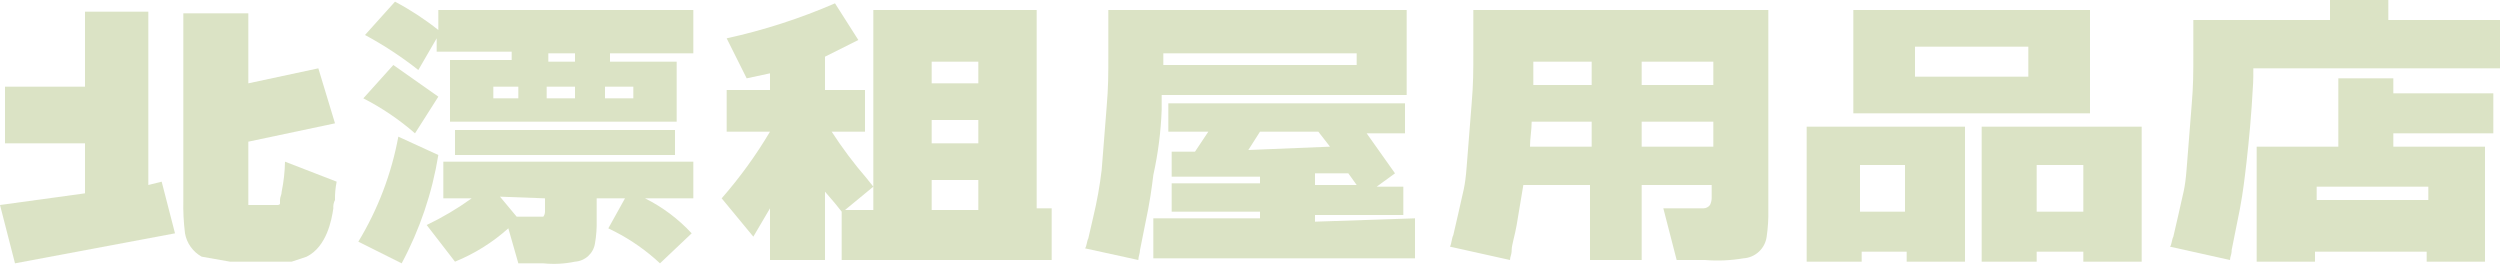
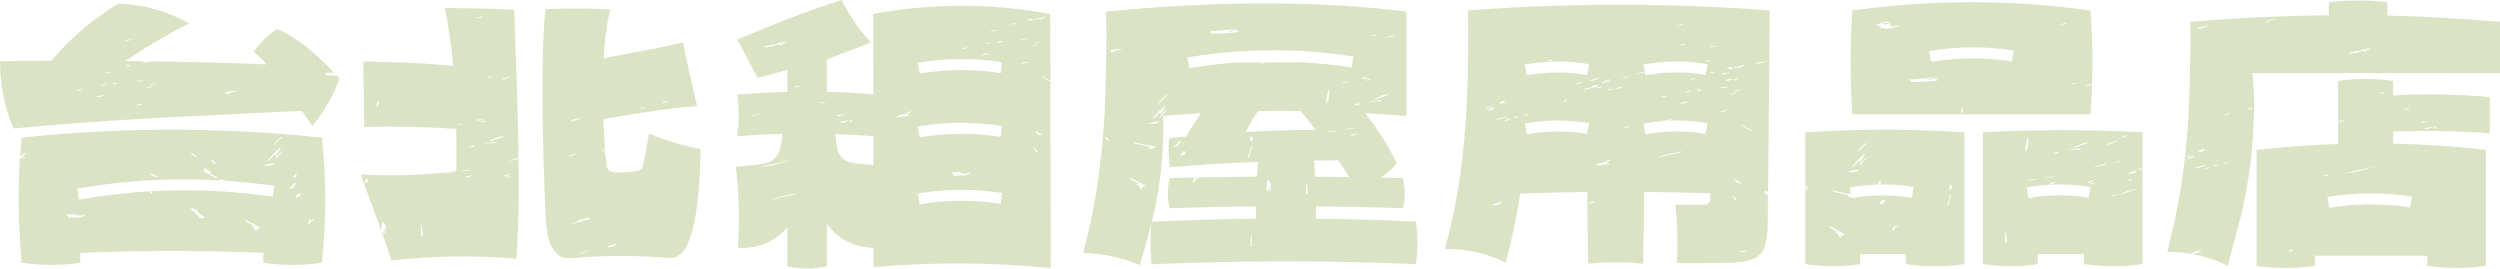
- <svg xmlns="http://www.w3.org/2000/svg" width="100%" height="100%" viewBox="0 0 150 15.9">
-   <defs>
-     <style>.cls-1{fill:#dbe3c5;}</style>
-   </defs>
-   <path class="cls-1" d="M143.3,1.2V0h-3.5V1.2h-8.2V3.1c0,1.4,0,2-.1,3.2s-.2,2.5-.3,3.8-.2,1.4-.5,2.8l-.3,1.3c-.1.2-.1.5-.2.6l3.6.8c0-.2.1-.3.1-.6l.3-1.5c.3-1.4.4-2.2.5-3s.3-2.6.4-4.1.1-1.5.1-2.3H150V1.2Z" />
-   <path class="cls-1" d="M143.6,4.7h-3.3V8.8h-4.9v6.9h3.5v-.6h6.7v.6h3.5V8.8h-5.5V8h6V5.6h-6Zm2.1,6.5V12H139v-.8Z" />
-   <path class="cls-1" d="M104.3.6H88.4V3c0,1.4,0,2-.1,3.2S88.1,8.7,88,10s-.2,1.4-.5,2.8l-.3,1.3c-.1.2-.1.5-.2.7l3.6.8c0-.2.1-.3.1-.6s.2-.9.3-1.5l.4-2.4h4v4.5h3.1V11.1h4.2v.8a1,1,0,0,1-.1.4.5.5,0,0,1-.4.2H99.8l.8,3.1h1.7a9.2,9.2,0,0,0,2.3-.1,1.5,1.5,0,0,0,1.4-1.3,9.7,9.7,0,0,0,.1-1.6V.6ZM95.6,8.8H91.8c0-.5.1-1,.1-1.5h3.6V8.8Zm0-3.7H92V3.7h3.5V5.1Zm7.2,3.7H98.5V7.3h4.3Zm0-3.7H98.5V3.7h4.3Z" />
-   <path class="cls-1" d="M114.3,7.6h-5.9v8.1h3.3v-.6h2.7v.6h3.5V7.6h-3.6Zm0,5.1h-2.7V9.9h2.7Z" />
-   <path class="cls-1" d="M125,7.6h-6.1v8.1h3.3v-.6H125v.6h3.5V7.6H125Zm0,5.1h-2.8V9.9H125Z" />
-   <path class="cls-1" d="M113.8,6.8h11.6V.6H111.2V6.8Zm1.1-4h6.8V4.6h-6.8Z" />
-   <path class="cls-1" d="M62.2.6H52.4v12H50.7l1.7-1.4-.4-.5a25.5,25.5,0,0,1-2.1-2.8h2V5.4H49.5v-2l2-1L50.1.2a35.3,35.3,0,0,1-6.5,2.1l1.2,2.4,1.4-.3v1H43.6V7.9h2.6a27,27,0,0,1-2.9,4l1.9,2.3,1-1.7v3.1h3.3V11.5l.6.7.4.5h0v2.9H63.1V12.5h-.9Zm-3.5,12H55.9V10.8h2.8Zm0-4H55.9V7.2h2.8Zm0-3.6H55.9V3.7h2.8Z" />
-   <path class="cls-1" d="M78.9,13.3v-.4h5.3V11.2H82.6l1.1-.8L82,8h2.3V6.2H70.1V7.9h2.4l-.8,1.2H70.3v1.5h5.3V11H70.3v1.7h5.3v.4H69.2v2.4H84.9V13.1Zm2.5-2.2H78.9v-.7h2ZM74.9,9l.7-1.1h3.5l.7.9Z" />
-   <polygon class="cls-1" points="8.9 11.1 8.9 0.7 5.1 0.7 5.1 5.2 0.3 5.2 0.3 8.6 5.1 8.6 5.1 11.6 0 12.3 0.9 15.8 10.5 14 9.7 10.9 8.9 11.1" />
-   <path class="cls-1" d="M16.9,11.5c0,.2-.1.3-.1.5v.2c0,.1-.1.1-.2.1H14.9v-.2h0V8.5l5.2-1.1-1-3.3L14.9,5V.8H11V12h0a13.4,13.4,0,0,0,.1,2,2,2,0,0,0,1,1.4l1.7.3h3.7l.9-.3c1.2-.6,1.5-2.2,1.6-2.9a.9.9,0,0,1,.1-.5,4.9,4.9,0,0,1,.1-1.1L17.1,9.7A9.9,9.9,0,0,1,16.9,11.5Z" />
-   <path class="cls-1" d="M26.3,1.8A16.7,16.7,0,0,0,23.7.1l-1.8,2a22,22,0,0,1,3.2,2.1l1.1-1.9v.8h4.5v.5H27V7.3H40.6V3.7h-4V3.2h5V.6H26.3Zm10,3.4H38v.7H36.3Zm-3.4-2h1.6v.5H32.9Zm-.1,2h1.7v.7H32.8Zm-1.7.7H29.6V5.2h1.5Z" />
-   <path class="cls-1" d="M26.5,11.9h1.8a17.5,17.5,0,0,1-2.7,1.6l1.7,2.2a11,11,0,0,0,3.2-2l.6,2.1h1.5a6.2,6.2,0,0,0,1.9-.1,1.3,1.3,0,0,0,1.2-1.1,7.1,7.1,0,0,0,.1-1.4V11.9h1.7l-1,1.8.4.2a12,12,0,0,1,2.7,1.9L41.5,14a9.7,9.7,0,0,0-2.8-2.1h2.9V9.7h-15v2.2Zm6.2,0v.8a.5.5,0,0,1-.1.3H31l-1-1.2Z" />
-   <rect class="cls-1" x="27.3" y="7.8" width="13.2" height="1.5" />
-   <path class="cls-1" d="M26.3,5.8,23.6,3.9l-1.8,2A15.4,15.4,0,0,1,24.9,8Z" />
-   <path class="cls-1" d="M69.7,6.6V5.7H84.4V3.9h0V.6H66.5V3.2c0,1.4,0,2-.1,3.2s-.2,2.5-.3,3.8a24.3,24.3,0,0,1-.5,2.8l-.3,1.3c-.1.2-.1.5-.2.6l3.2.7c0-.2.1-.4.1-.6l.3-1.5c.3-1.4.4-2.2.5-3A21.8,21.8,0,0,0,69.7,6.6Zm.1-3.4H81.4v.7H69.8Z" />
-   <path class="cls-1" d="M23.9,8.2a18.7,18.7,0,0,1-2.4,6.3l2.6,1.3a20.8,20.8,0,0,0,2.2-6.5Z" />
+ <svg xmlns="http://www.w3.org/2000/svg" width="380.117" height="40.82" viewBox="0 0 380.117 40.82">
+   <g id="Group_461" data-name="Group 461" transform="translate(781.696 -241.305)">
+     <path id="Path_1050" data-name="Path 1050" d="M-612.914,264.192l.012-.013c-1.323-.381-2.752-.866-4.391-1.513-.439,2.569-.8,4.5-.949,4.942-.24.726-1.036.778-1.951.878a14.378,14.378,0,0,1-2.6.03,1.224,1.224,0,0,1-.888-.779,17.443,17.443,0,0,1-.243-2.191c-.042.025-.082.048-.12.073-.21.033-.064-.072.112-.174,0-.043-.007-.09-.01-.134a1.357,1.357,0,0,1-.485.084c.037-.076.24-.136.477-.193-.006-.07-.011-.136-.016-.208a3.025,3.025,0,0,1-.7.138c.022-.1.375-.173.688-.245-.086-1.219-.17-2.754-.227-4.465,4.318-.688,8.147-1.454,14.243-1.964-.753-3.19-1.528-6.543-2.169-9.646-4.821,1.093-8.14,1.6-12.02,2.373a40.508,40.508,0,0,1,.967-7.439c-3.567-.134-6.366-.188-9.841-.008-.991,8.866-.053,29.865-.067,29.145a33.566,33.566,0,0,0,.406,5.18c.412,2.12,1.573,3.388,2.611,3.506a12.931,12.931,0,0,0,1.944-.055,81.285,81.285,0,0,1,12.451-.063,13.716,13.716,0,0,0,2.066.082c4.245-.651,4.055-14.935,4.188-16.517-1.112-.215-2.24-.478-3.457-.829Zm-1.543-6.482c.111.143-.279.249-.712.352C-615.28,257.919-614.891,257.813-614.456,257.71Zm-3.312.867c-.033.2-.7.269-1.04.327C-618.774,258.772-618.071,258.689-617.768,258.577Zm-9.726,1.611a5.454,5.454,0,0,1-1.765.631C-629.184,260.525-628.226,260.428-627.494,260.188Zm-2.063,5.828c.217-.208.789-.153,1.336-.393.07.263-.569.2-1,.46C-629.356,266.079-629.346,265.968-629.557,266.016Zm.522,10.371c.083-.226.429-.16.873-.313-.692.019,1.187-.564,1.749-.624l.071.257C-627.395,275.8-627.91,276.183-629.035,276.387Zm1.151,4.616c.128-.278.954-.505,1.588-.634C-626.788,280.582-627.4,280.789-627.884,281Zm5.666-1.547c-.022.09-.172.15-.387.335a9.208,9.208,0,0,1-1.084.153c.139-.317.808-.3,1.6-.583C-622.044,279.4-622.128,279.426-622.218,279.456Z" transform="translate(-65.735 -1.027)" fill="#dbe3c5" />
+     <path id="Path_1051" data-name="Path 1051" d="M-660.531,266.816a2.919,2.919,0,0,1,1.388-.516c-.1-7.928-.439-16.368-.661-22.534-3.635-.223-6.255-.223-10.532-.272a78.984,78.984,0,0,1,1.255,8.818c-5.122-.551-9.678-.576-13.686-.687.1,3.805.149,6.046.156,9.935,5.345-.1,9.429.031,13.993.307.034,2.08.037,4.226.02,6.457a80.927,80.927,0,0,1-14.535.476c.273.776.536,1.508.8,2.219.045-.022.081-.09.107-.2.073-.1.039.089-.039.39.761,2.081,1.483,3.975,2.264,6.168.09-.516.005-.685.07-1.152.423-.531.335.4.644.321-.131.683.047.88-.179,1.315-.092-.082.013-.559.044-.887a1.9,1.9,0,0,0-.268.854c-.05-.159-.127-.263-.25-.277.463,1.3.947,2.712,1.474,4.333a94.207,94.207,0,0,1,19.022-.267c.1-1.422.315-7.03.309-7.591.034-2.4.029-4.953,0-7.566A6.118,6.118,0,0,0-660.531,266.816Zm-20.178-8.36c.057-.576.156-.938.343-.844C-680.421,258.188-680.52,258.552-680.709,258.456Zm-1.717,10.988.375.052C-682.1,270.39-682.619,270.318-682.426,269.444Zm8.5,6.921a6.6,6.6,0,0,1,.211,1.82C-674.112,278.225-674.008,277.269-673.93,276.364Zm3.128-7.642a14.1,14.1,0,0,1,1.84-.243A5.361,5.361,0,0,1-670.8,268.722Zm10.471-14.766a8.115,8.115,0,0,1-1.464.487A2.737,2.737,0,0,1-660.331,253.957Zm-2.25,9.242a8.276,8.276,0,0,0,1.211-.3c.277.163-1.812.733-1.733.732-.1.2-.416.059-.614.125C-663.457,263.564-662.594,263.4-662.581,263.2Zm-.475-9.259c0,.12-.648.128-.915.2C-663.992,254-663.266,253.9-663.057,253.94Zm-1.555-9.2c.017.137-.474.234-.87.338C-665.673,244.93-664.911,244.852-664.612,244.741Zm-2.648,16.284c-.193.136-.938.181-1.212.3C-668.4,261.058-667.92,261.174-667.26,261.025Zm-1.094,7.356a6.042,6.042,0,0,1,2-.215C-666.747,268.318-667.577,268.214-668.353,268.381Zm1.858.78c-.152.169-.807.135-.637-.059l1.067-.173C-665.952,269.156-667.37,269.081-666.5,269.16Zm.478-4.557c-.462.113-.467-.018-.928.1.433-.113.676-.258,1.037-.383C-665.84,264.43-665.9,264.52-666.018,264.6Zm.75-3.954c-.14-.021-.116-.129-.335-.107.47-.265.9-.026,1.258-.042C-664.731,260.739-664.8,260.423-665.268,260.649Zm1.266.012c-.2.191-.337.1-.905.254C-664.954,260.757-664.132,260.638-664,260.66Zm1.353,3.4a15.894,15.894,0,0,0-1.72.062c.221-.115,1.183-.14,1.838-.3C-662.448,263.923-662.613,263.98-662.649,264.059Zm2.19,4.626a1.874,1.874,0,0,1-1.158.452A3.139,3.139,0,0,1-660.459,268.685Zm-.622.628c-.014-.119.624-.208.876-.314C-660.167,269.14-660.87,269.326-661.081,269.312Z" transform="translate(-43.712 -0.971)" fill="#dbe3c5" />
+     <path id="Path_1052" data-name="Path 1052" d="M-776.129,277.94c-.1.932-.183,1.845-.251,2.746a.882.882,0,0,1,.317-.035c.417-.136-.248-.1.113-.239a2.6,2.6,0,0,1,.619-.067c-.339.123-.386.287-.712.411.019.1.425-.014.34.15l-.455.09c.054.085.284.067.628-.014-.252.19-.56.086-.872.078a97.982,97.982,0,0,0,.274,15.908,30.274,30.274,0,0,0,8.9,0v-1.5q14.265-.588,27.831,0v1.5a30.355,30.355,0,0,0,8.9,0,87.871,87.871,0,0,0,0-19.028A216.965,216.965,0,0,0-776.129,277.94Zm41.73,5.471c.345-.07-.462.776.056.368.074.017-.012.11-.106.208l-.309.318a.752.752,0,0,1,.2-.426c-.124.042-.249.08-.315,0C-734.719,283.717-734.558,283.566-734.4,283.411Zm-2.087-5.568a14.332,14.332,0,0,0-1.281,1.239C-738.115,279.083-736.479,277.5-736.486,277.843Zm-10.786,3.5c.789.319.269.391.895.678C-746.616,282.089-747.615,281.41-747.273,281.345Zm-1.179,1.162,1.165.656c-.672.262.552.519,1.012.918-.579.124-1.627-.851-2.44-1.115C-748.283,282.884-748.131,282.976-748.451,282.507Zm-1.831-2.2.776.437c-.042.206-.392.065-.888-.239Zm-6.308,3.03c.107-.132.839.436,1.2.59-.132.1-.6-.166-.728-.063a2.664,2.664,0,0,0-.547-.395C-756.574,283.4-755.79,283.8-756.591,283.332Zm-10.519,6.734a13.6,13.6,0,0,0-1.994.066c.312-.383-.19-.175-.255-.514a6.311,6.311,0,0,0,1.328-.095c-.036.2.841.414,1.341.134C-766.177,289.68-767.053,289.949-767.11,290.067Zm17.9.011c0-.076.111-.02.233.043-.459-.308-.789-.967-1.2-1.023-.477-.234.279-.238-.465-.523a2.935,2.935,0,0,1,1.232.52c.24.444.221.461,1.236.958C-748.507,290.077-748.585,290.386-749.213,290.077Zm8.8,2.091c-.659-.253-.127-.642-.659-.632-.6-.425.29-.009.306-.089-.293-.429-1.61-.672-1.434-1.069l2.358,1.242C-740.045,291.893-740.447,291.692-740.416,292.168Zm2.441-5.244a92.293,92.293,0,0,0-18.446-.837c-.128.166.557.522.018.416-.208-.148-.422-.391-.118-.24a1.53,1.53,0,0,0-.152-.159c-3.422.21-6.942.621-10.779,1.242l-.267-1.647a94.261,94.261,0,0,1,21.8-1.255c-.177-.217-.172-.34.46.009a.128.128,0,0,0-.026.016c2.486.165,5.04.432,7.74.8Zm-1.481-4.7a4.141,4.141,0,0,1,1.764-.353C-737.7,282.194-738.937,282.237-739.455,282.226Zm.65-.712a15,15,0,0,1,2.158-2.252c-.347.481-.307.779-.853,1.353C-737.768,280.3-738.3,281.424-738.8,281.514Zm1.257-.315c.039-.127.075-.253-.005-.321.568-.367.794-.8,1.174-1.031A13.907,13.907,0,0,1-737.548,281.2Zm2.707,4.278c-.341.384-.327.023-.624.317-.219-.078.884-.825.665-.9.227-.2.263,0,.369.056C-734.654,285.168-734.878,285.389-734.841,285.477Zm1.023,1.338c-.341.276-.554.279-.73.208.115-.166.229-.332.2-.425.332-.312.345.05.676-.261C-733.653,286.463-733.857,286.7-733.818,286.815Zm1.434,4.207c-.6.427-.037-.4.041-.585.315-.245.121.074.161.16a2.725,2.725,0,0,0,.572-.371C-731.578,290.611-732.417,290.637-732.384,291.022Z" transform="translate(-2.255 -15.713)" fill="#dbe3c5" />
+     <path id="Path_1053" data-name="Path 1053" d="M-732.245,253.212c.406-.173.012-.192-.024-.378.569-.006.986-.026,1.352-.057-2.814-2.892-5.3-5.187-8.656-6.641a14.857,14.857,0,0,0-3.56,3.455,26.125,26.125,0,0,1,2.036,1.933q-8.392-.331-17.484-.457c-.1.015-.2.031-.273.051a.11.11,0,0,0,.018-.055l-.474-.007a.423.423,0,0,0,.294.034c-.023.047-.146.078-.136.13l-.307.051c-.288-.092.2-.2-.479-.029-.069-.081.024-.134.083-.194q-1.391-.017-2.8-.031a93.537,93.537,0,0,1,9.719-5.738,24.128,24.128,0,0,0-10.79-3c-1.121.684-2.174,1.4-3.175,2.136.065-.015.122-.031.2-.044.009.073-.171.141-.4.2a39.587,39.587,0,0,0-6.779,6.409q-3.843.007-7.792.038a25.215,25.215,0,0,0,2.033,10.255c15.479-1.481,28.773-1.918,43.835-2.686.519.764,1.047,1.521,1.613,2.267a23.439,23.439,0,0,0,4.117-7.2c-.149-.156-.292-.3-.439-.454C-731.017,253.213-731.576,253.219-732.245,253.212Zm-30.348-5.367c.371-.13.77-.006.772-.127C-761.095,247.7-762.82,248.1-762.593,247.844Zm-1.829,4.805a4.275,4.275,0,0,1-1.219.239C-765.615,252.625-764.912,252.811-764.422,252.65Zm-5.577,2.8.764-.15C-768.969,255.418-770.2,255.66-770,255.454Zm2.742,1.037a4.8,4.8,0,0,1,1.525-.3A2.943,2.943,0,0,1-767.257,256.491Zm.918-1.809.767-.15C-765.307,254.647-766.543,254.889-766.339,254.682Zm2.4-.227a2.264,2.264,0,0,1-.6.172c.246-.16-.133-.081.113-.24.565-.151.368.136.8.061C-763.707,254.557-763.968,254.549-763.939,254.455Zm1.4-2.732.613-.1.028.158C-762.191,251.806-762.558,251.869-762.535,251.723Zm1.539,6.094c.055-.2.726-.277,1.045-.313C-759.945,257.658-760.57,257.724-761,257.817Zm-.162-3.674c.24-.2.821-.1,1.224-.2C-759.971,254.207-760.765,254.049-761.159,254.143Zm2.613.7c-.241.359-1.692.318,0,0Zm-.344-.15c-.158-.175.711-.208,1.05-.314A5.26,5.26,0,0,1-758.89,254.689Zm12.137,1.263c-.815.144-.293-.114-.953-.032a2.55,2.55,0,0,1,.823-.269,9.771,9.771,0,0,1,1.157-.137C-745.7,255.722-746.981,255.711-746.753,255.952Z" transform="translate(0 -0.432)" fill="#dbe3c5" />
+     <path id="Path_1054" data-name="Path 1054" d="M-144.415,265.391v-2.222a31.318,31.318,0,0,0-8.347,0v6.153a8.536,8.536,0,0,0,1.257-.264,2.923,2.923,0,0,1-1.257.35v3.359q-6.207.213-12.406.911V291.3a31.155,31.155,0,0,0,8.9,0v-1.543h17.072V291.3a31.155,31.155,0,0,0,8.9,0V273.677q-7.086-.834-14.127-.968v-1.818a135.129,135.129,0,0,1,14.714.242v-5.488A96.822,96.822,0,0,0-144.415,265.391Zm-15.634,23.78c-.545.071.626-.431-.353-.128-.494.053.515-.189.734-.247-.222.168.031.061.053.206C-159.829,289.052-160.041,289.1-160.05,289.17Zm14.232-24.263c.189.154-.631.241-.743.226A1.126,1.126,0,0,1-145.817,264.908Zm-5.523,12.2c1.808-.405,2.989-.607,4.064-.933a13.12,13.12,0,0,1-4.051.985C-152.021,277.355-152.051,277.231-151.34,277.105Zm-3.648.545c-.009-.119.633-.189.89-.288A.983.983,0,0,1-154.988,277.65Zm13.432,3.113-.122.825-.122.826a41.022,41.022,0,0,0-7.219-.445,5.405,5.405,0,0,0-.886.313,1.263,1.263,0,0,1,.5-.3,33.876,33.876,0,0,0-4.685.5l-.149-.822-.148-.821A39.569,39.569,0,0,1-141.556,280.763Zm-1.264-13.24c.14-.165.657-.051.925-.093C-141.9,267.688-142.447,267.445-142.82,267.524Zm2.673,1.821c.495-.062.661.028,1.236-.071.25.03-.863.173-1.061.267C-139.961,269.444-140.17,269.448-140.147,269.344Zm2.4.776c-.159.2-.3.114-.122.334C-138.326,270.5-138.347,270.123-137.742,270.121Zm-1.2.388c-.274.035-.33-.032-.62.009-.213-.257.613-.269,1.208-.335C-138.317,270.347-139.212,270.291-138.944,270.509Z" transform="translate(-273.429 -9.573)" fill="#dbe3c5" />
+     <path id="Path_1055" data-name="Path 1055" d="M-156.116,243.74v-2.035a38.052,38.052,0,0,0-8.9,0v1.985q-10.458.112-21.059.994c0,.992.013,1.315.022,1.578.009.3.017.52-.016,2.821l-.009.634c-.051,3.525-.075,5.134-.229,8.242-.13,2.607-.306,4.853-.562,7.131a8.475,8.475,0,0,1,.979-.282c.037.142-.721.319-.985.334-.091.806-.191,1.616-.3,2.448-.27,2-.515,3.677-1.213,7.081-.256,1.247-.541,2.362-.792,3.346-.159.62-.3,1.174-.408,1.654a20.773,20.773,0,0,1,9.226,2.1c.093-.409.214-.88.349-1.409.263-1.032.642-2.42,1.022-3.87a59.726,59.726,0,0,0,1.644-7.362,73.842,73.842,0,0,0,.944-10.428,36.968,36.968,0,0,0-.252-6.226h37.681v-7.791Q-147.5,243.923-156.116,243.74Zm-27.519,1.5c-.138.214.5-.087.356.127a3.319,3.319,0,0,0-1.332.4c0-.1-.42-.124-.7-.2A4.363,4.363,0,0,0-183.635,245.245Zm-.042,18.875c-.728.361-.346.306-1.184.365a1.5,1.5,0,0,1,.977-.531C-184.1,264.11-184.637,264.4-183.677,264.12Zm.157,2.327a7.157,7.157,0,0,1-2.09.547A6.92,6.92,0,0,1-183.52,266.446Zm-2.4-1.135c-.068-.1-.662.156-.775.1.076-.155.832-.244,1.181-.371-.019.217-.5.4-.8.594C-186.644,265.686-186.073,265.389-185.916,265.311Zm1.436,14.16c-.022.09-.173.15-.387.336a9.189,9.189,0,0,1-1.084.153c.139-.317.808-.3,1.6-.583C-184.306,279.411-184.39,279.441-184.48,279.471Zm.5-12.354c.052-.147.531-.262.852-.388C-183.154,266.883-183.633,267.137-183.975,267.117Zm1.328-.4c-.042-.156.818-.441.746-.195Zm1.668-.326c-.1-.175.5-.3.84-.44A2.3,2.3,0,0,1-180.979,266.387Zm-.091-7.468c.034-.131.737-.214,1.04-.327C-180.063,258.79-180.734,258.861-181.07,258.919Zm3.639-.842c-.111-.143.279-.249.712-.352C-176.608,257.869-177,257.974-177.431,258.077Zm2.634-13.262c.133-.162,1.73-.838,1.781-.521C-173.633,244.239-173.837,244.615-174.8,244.815Zm15.546,4.364c-.534.175-.18-.2-.651-.07-.837.421-1.283.195-2.257.519.135-.1.383-.2.4-.312.193.057,1.05-.306,1.24-.121l.868-.363c.317-.057-.191.192.337.086.218-.073-.075-.052-.036-.156a1.466,1.466,0,0,1,.811.087C-159.43,248.96-159.313,249.076-159.251,249.179Z" transform="translate(-262.595 -0.062)" fill="#dbe3c5" />
+     <path id="Path_1056" data-name="Path 1056" d="M-288.451,277.138v8.119a3.065,3.065,0,0,1,.367.179c-.267.1.176.326.006.439a3.651,3.651,0,0,1-.372-.341v11.641a26.344,26.344,0,0,0,8.348,0v-1.525h6.929v1.525a30.012,30.012,0,0,0,8.9,0V277.138A184.534,184.534,0,0,0-288.451,277.138Zm21.944,8.032.376.052C-266.178,286.117-266.7,286.045-266.507,285.17Zm.016,1.572c.084.048.141-.032.181-.2.193-.269-.358,1.487-.494,1.951C-266.985,287.907-266.484,287.674-266.491,286.741Zm-13.684-4.88c.568-.367.794-.8,1.174-1.031a13.906,13.906,0,0,1-1.168,1.352C-280.131,282.054-280.1,281.929-280.175,281.862Zm1.066-3.035a14.277,14.277,0,0,0-1.281,1.239C-280.738,280.067-279.1,278.484-279.109,278.827Zm-.16,1.419c-.347.481-.308.779-.853,1.353-.269-.311-.8.809-1.306.9A14.968,14.968,0,0,1-279.269,280.246Zm-1.045,2.61c-.009.322-1.246.365-1.764.353A4.143,4.143,0,0,1-280.314,282.856Zm-2.725,10.3c-.659-.253-.127-.642-.659-.632-.6-.425.29-.009.306-.088-.293-.429-1.61-.672-1.434-1.069l2.357,1.242C-282.667,292.877-283.07,292.675-283.039,293.152Zm6.6-5.353c-.341.276-.554.279-.73.208.115-.166.229-.332.2-.425.332-.312.345.05.676-.261C-276.275,287.447-276.48,287.685-276.44,287.8Zm1.434,4.207c-.6.427-.037-.4.041-.585.315-.245.121.073.161.16a2.75,2.75,0,0,0,.572-.371C-274.2,291.595-275.04,291.621-275.007,292.005Zm2.888-5.726-.157.82a24.308,24.308,0,0,0-5.8-.333l-.013.011s0-.007,0-.009a27.361,27.361,0,0,0-3.326.386l-.034-.191a1.146,1.146,0,0,1-.589-.045c.957-.454-2.534-.439-2.139-.972a16.592,16.592,0,0,0,2.654.6l-.04-.216-.148-.821a29.254,29.254,0,0,1,4.4-.44.887.887,0,0,1,.137-.206c-.125.041-.249.08-.315,0,.152-.161.314-.313.473-.467.345-.07-.462.776.056.368.074.018-.012.11-.106.208l-.092.1a25.356,25.356,0,0,1,5.2.393Z" transform="translate(-218.754 -15.716)" fill="#dbe3c5" />
+     <path id="Path_1057" data-name="Path 1057" d="M-239.951,277.193v20.036a26.357,26.357,0,0,0,8.348,0V295.7h7.029v1.525a30.011,30.011,0,0,0,8.9,0v-14.4a2.428,2.428,0,0,0-1.021.159,1.839,1.839,0,0,1,1.021-.279v-5.516A224.874,224.874,0,0,0-239.951,277.193Zm3.451,14.953a6.554,6.554,0,0,1,.211,1.82C-236.683,294.006-236.579,293.05-236.5,292.146Zm8.02-12.049c.07.115.009.205-.109.288-.462.113-.467-.018-.928.1A10.857,10.857,0,0,0-228.48,280.1Zm-.585,4.845c-.153.169-.808.135-.637-.059l1.067-.173C-228.522,284.937-229.94,284.863-229.065,284.942Zm.142-.995c-.395.152-1.225.049-2,.215A6.023,6.023,0,0,1-228.923,283.947Zm-4.562-3.84c-.079-.907.334-1.2.3-2.188C-232.811,278.084-233.1,280.068-233.484,280.107Zm1.952,4.154a5.351,5.351,0,0,1-1.84.243A14.216,14.216,0,0,1-231.533,284.26Zm7.832,2.074-.157.82a26.036,26.036,0,0,0-9.142.054l-.3-1.643a27.842,27.842,0,0,1,9.753-.051Zm.05-1.241c-.014-.119.624-.208.876-.314C-222.737,284.921-223.44,285.107-223.652,285.094Zm-.536-.176a3.136,3.136,0,0,1,1.158-.452A1.874,1.874,0,0,1-224.188,284.918Zm3.828,2.04c-.194-.144.562-.243.858-.364C-219.48,286.729-219.968,286.841-220.359,286.957Zm.28-5.082c.231-.248.681-.194,1.16-.452C-218.956,281.7-219.5,281.687-220.079,281.875Zm.9,4.734a12.494,12.494,0,0,1,2.8-.878A13.246,13.246,0,0,1-219.176,286.609Zm1.891-2.334c.03.141-.267.346-.548.328C-217.918,284.481-217.562,284.38-217.285,284.275Zm-.3-1.025a3.524,3.524,0,0,0,.906-.21c-.058.188-.076.129.073.255-1,.259-.591.093-1.513.334.007-.067.257-.123.431-.183S-217.588,283.318-217.582,283.25Zm-.17-5.616c-.514.276-1.1.277-1.777.579A4.813,4.813,0,0,1-217.752,277.635Zm-1.554.791a7.638,7.638,0,0,1-2.21.762A13.267,13.267,0,0,1-219.306,278.426Zm-1.727,3.508c-.464.417-1.347.309-2.069.664C-222.668,282.171-221.6,282.1-221.033,281.934Zm-4.119-2.954a8.272,8.272,0,0,0,1.212-.3c.277.162-1.812.733-1.732.732-.1.2-.417.059-.614.125C-226.027,279.345-225.165,279.181-225.152,278.98Zm.05.625c.083.1-.081.156-.118.235a16,16,0,0,0-1.72.061C-226.719,279.787-225.756,279.762-225.1,279.6Z" transform="translate(-240.263 -15.771)" fill="#dbe3c5" />
+     <path id="Path_1058" data-name="Path 1058" d="M-239.585,258.948q.159-2.281.227-4.521c-.328.1-.754.192-1.024.293a2.473,2.473,0,0,1,1.028-.444,105.133,105.133,0,0,0-.231-11.1,129.36,129.36,0,0,0-36.225,0,122.46,122.46,0,0,0,0,15.768Zm-19.711-.215c.057-.576.156-.938.343-.844C-259.008,258.465-259.107,258.829-259.3,258.733Zm17.652-4.517c0,.12-.648.127-.915.2C-242.578,254.274-241.853,254.176-241.643,254.216Zm-1.555-9.2c.017.136-.474.233-.87.338C-244.259,245.207-243.5,245.129-243.2,245.017Zm-8.092,4.241-.245,1.652a37.877,37.877,0,0,0-12.293.066l-.3-1.643A39.572,39.572,0,0,1-251.289,249.258Zm-12.311,4.064c-.058.184-.762.2-.643.425.761,0,.264-.327,1.1-.3-.079.188.413.135.243.362a27.13,27.13,0,0,1-4.214.224c.406-.173.012-.192-.024-.378A23.949,23.949,0,0,0-263.6,253.321Zm-6.55-8.444c-.158.3-.771.06-1.1.229.123.054.238.107.237.213.683.007.413-.239,1.1-.23-.5.2.092.289.03.529.678.007.642-.176,1.321-.17a8.009,8.009,0,0,1-2.188.536c-.253,0-.127-.068,0-.076-.04-.137-.751.007-.893-.089-.017-.128.154-.208.429-.258-.883-.032-.6-.111-1.122-.224C-271.509,245.23-271.013,244.741-270.15,244.878Z" transform="translate(-224.248 -0.266)" fill="#dbe3c5" />
+     <path id="Path_1059" data-name="Path 1059" d="M-534.064,252.856a7.17,7.17,0,0,0,1.227.755l-.023-10.173a72.546,72.546,0,0,0-26.912,0l.016,12.214q-3.476-.311-7.059-.391v-4.87c2.01-.972,4.064-1.494,6.669-2.656a25.675,25.675,0,0,1-4.414-6.43c-5.436,1.694-10.407,3.742-15.9,6.01,1.293,2.223,2.231,4.243,3.1,5.807,1.618-.308,3.127-.81,4.533-1.166v3.322q-3.766.1-7.629.407a21.464,21.464,0,0,1,0,6.344c2.323-.2,4.614-.321,6.881-.382-.4,5.042-2,4.472-7.085,5.01a65.344,65.344,0,0,1,.313,12.311,8.9,8.9,0,0,0,7.521-3.09V281.8a14.226,14.226,0,0,0,6.017,0v-6.471a8.629,8.629,0,0,0,7.089,3.638l0,2.966a143.1,143.1,0,0,1,26.953.136l-.066-28.336C-533.419,253.466-534.256,252.932-534.064,252.856Zm-39.5-4.72c-.534.175-.18-.2-.651-.07-.837.421-1.283.2-2.257.519.135-.1.383-.2.4-.311.193.056,1.049-.306,1.24-.121l.867-.363c.317-.057-.19.192.337.086.218-.073-.075-.052-.036-.156a1.471,1.471,0,0,1,.811.087C-573.747,247.917-573.63,248.034-573.568,248.136Zm-4.875,10.869c.109-.287,1.1-.253,1.785-.5C-577.254,258.894-577.773,258.721-578.443,259.005Zm1.952,7.547c1.808-.405,2.989-.607,4.064-.933a13.128,13.128,0,0,1-4.051.986C-577.172,266.8-577.2,266.677-576.491,266.552Zm1.435,5.178c.452-.556,2.968-.831,3.87-1.07C-572.229,271.238-573.668,271.082-575.057,271.73Zm3.345-17.15a1.122,1.122,0,0,1,.743-.225C-570.779,254.508-571.6,254.6-571.712,254.58Zm3.741,2.39c.14-.165.657-.051.925-.092C-567.056,257.135-567.6,256.891-567.971,256.97Zm5.078,2.6c-.159.2-.3.114-.123.334C-563.477,259.944-563.5,259.569-562.893,259.567Zm-1.2.388c-.274.035-.331-.032-.62.009-.213-.257.613-.269,1.208-.335C-563.468,259.794-564.363,259.737-564.1,259.955Zm.034-1.235c.25.03-.863.173-1.061.267.01-.1-.2-.093-.175-.2C-564.8,258.729-564.637,258.819-564.062,258.72Zm-1.459,2.966q2.913.1,5.773.315l.006,4.393C-564.016,266.02-565.2,266.314-565.521,261.686Zm32.043-17.859c.054.2-1,.145-.432.234-.095.137-.858.162-1.22.254.1-.169-.239-.1-.2-.238C-534.676,244.3-534.134,243.84-533.478,243.827Zm-.639,3.746a5.3,5.3,0,0,1-1.05.314C-535.325,247.712-534.456,247.679-534.118,247.573Zm-6.582-1.725a4.3,4.3,0,0,1-1.219.239C-541.892,245.823-541.189,246.009-540.7,245.848Zm-1.917,2.032.767-.15C-541.585,247.846-542.82,248.088-542.616,247.88Zm.608,1.51a2.936,2.936,0,0,1-1.525.3A4.816,4.816,0,0,1-542.009,249.39Zm-4.267-.738.765-.15C-545.246,248.616-546.479,248.858-546.276,248.651Zm-7.959,10.172-.455.09c.054.085.284.068.628-.014-.389.3-.918-.121-1.378.216a2.592,2.592,0,0,0-.943.021c.077-.191.853-.2.41-.351.426.043,1.163-.266,1.38-.216.417-.135-.248-.1.113-.239a2.6,2.6,0,0,1,.619-.067c-.339.123-.386.287-.712.411C-554.556,258.777-554.149,258.658-554.235,258.823ZM-540.4,272.3a37.92,37.92,0,0,0-12.292.066l-.3-1.643a39.574,39.574,0,0,1,12.834-.073Zm-7.491-4.768a6.317,6.317,0,0,0,1.328-.095c-.036.2.841.413,1.341.133.514.023-.363.291-.419.409a13.668,13.668,0,0,0-1.994.066C-547.323,267.666-547.825,267.874-547.891,267.535Zm7.491-5.41a37.906,37.906,0,0,0-12.292.066l-.3-1.643a39.6,39.6,0,0,1,12.834-.075Zm0-9.7a37.873,37.873,0,0,0-12.292.066l-.3-1.643a39.6,39.6,0,0,1,12.834-.074Zm.184-4.776a2.255,2.255,0,0,1-.6.172c.245-.159-.134-.081.113-.24.565-.151.368.136.8.061C-539.985,247.754-540.245,247.747-540.216,247.653Zm1.4-2.732.613-.1.028.158C-538.468,245-538.835,245.067-538.812,244.921Zm1.539,6.094c.056-.2.727-.277,1.045-.313C-536.222,250.856-536.847,250.922-537.273,251.015Zm-.163-3.674c.24-.2.821-.1,1.224-.2C-536.248,247.405-537.042,247.247-537.436,247.341Zm1.223-2.9c-.085-.1.08-.156.117-.236.568-.134.369.146.8.085-.023.047-.146.077-.136.13l-.307.051C-536.023,244.376-535.538,244.267-536.213,244.44Zm1.39,3.6c-.241.36-1.692.318,0,0Zm-.111,16.381c-.208-.148-.422-.391-.118-.24a2.8,2.8,0,0,0-.5-.458c.075-.059.383.144.615.26C-535.151,264.134-534.372,264.529-534.934,264.418Zm.284-2.643a2.668,2.668,0,0,0-.547-.395c.091-.066.875.332.074-.132.107-.132.839.437,1.2.59C-534.054,261.942-534.518,261.673-534.65,261.775Z" transform="translate(-89.157)" fill="#dbe3c5" />
+     <path id="Path_1060" data-name="Path 1060" d="M-355.971,242.787c.068-.053.166-.1.248-.154q-13.874-.211-27.67.83c0,.906.013,1.411.025,1.888.017.753.032,1.4,0,3.8l-.009.614c-.051,3.534-.073,5.148-.229,8.261-.176,3.543-.437,6.423-.871,9.631-.27,2-.515,3.678-1.214,7.082-.255,1.244-.539,2.357-.791,3.34-.159.623-.3,1.18-.41,1.662a19.886,19.886,0,0,1,9.227,2.092c.092-.41.214-.883.35-1.412.264-1.031.592-2.315.892-3.779.478-2.329.761-3.918.979-5.322q4.984-.192,10.179-.257.045,5.395.147,10.922a37.811,37.811,0,0,1,8.348,0q.111-5.544.153-10.93,4.948.047,10.072.213l0,.43c.014.863-.056,1.331-1.3,1.331-.787,0-4.007-.012-4.007-.012a55.132,55.132,0,0,1,.206,8.832c1.394.1,4.863,0,7.076,0,6.247,0,6.759-1.439,6.759-7.3,0-1.31.006-2.283.016-3.077a.342.342,0,0,0-.228,0c-.492-.287-.26-.439-.165-.615a.98.98,0,0,1,.4.261c.027-1.982.072-2.828.072-5.409l.053-5.793c-.074-.063-.145-.124-.208-.172a.363.363,0,0,1,.209.029l.15-16.311q-8.937-.683-17.839-.821A4.008,4.008,0,0,0-355.971,242.787ZM-377.7,257.113c-.215.156-.754.45.206.166-.727.361-.346.306-1.184.365A1.5,1.5,0,0,1-377.7,257.113Zm.363,2.493a7.143,7.143,0,0,1-2.09.547A6.951,6.951,0,0,1-377.334,259.606Zm-2.374-1.637c.039.15-.814.34-1.031.337C-380.707,258.167-380.01,258.077-379.707,257.969Zm-.022.5c-.068-.1-.662.156-.774.1.076-.155.831-.245,1.18-.371-.019.217-.5.4-.8.595C-380.457,258.846-379.886,258.549-379.729,258.471Zm1.436,14.16c-.022.09-.172.15-.386.336a9.2,9.2,0,0,1-1.084.152c.139-.316.809-.3,1.6-.583C-378.119,272.571-378.2,272.6-378.293,272.631Zm.5-12.354c.052-.147.532-.262.852-.389C-376.966,260.043-377.446,260.3-377.788,260.277Zm1.328-.4c-.043-.156.817-.442.745-.2Zm17.338-6.3a3.037,3.037,0,0,1-.9.235C-359.7,253.5-358.036,253.461-359.122,253.572Zm-2.783.343c.137.112-.283.181-.409.272.15.044.22-.072.612-.105-.082.251-.88.132-.859.39l-.3.078c-.091-.02-.179-.043-.19-.116C-362.353,254.278-362.855,254.14-361.9,253.915Zm-1.122,1.23c-.267,0-.945.268-.937.08C-363.509,255.1-362.987,254.938-363.027,255.146Zm-1.49-.216c.566-.2.564-.013.936-.08-.291.386-1.792.534-2.365.73C-365.94,255.219-363.968,255.245-364.516,254.93Zm1.108-1.282c-.029.221-1.073.564-1.607.586C-364.934,254-363.758,253.857-363.408,253.648Zm-7.124-2.762c.111.143-.279.249-.712.352C-371.355,251.094-370.965,250.988-370.532,250.885Zm-4.2.8a27.787,27.787,0,0,1,9.752-.051l-.157.82-.156.82a26.076,26.076,0,0,0-9.142.055l-.149-.821-.083-.459-.213.034c.011-.041.091-.077.2-.111Zm8.783,2.632c-.218.243-.967.332-1.484.444A6.817,6.817,0,0,1-365.952,254.314Zm-2.331,2.7c-.062.13-.18.255-.706.35A1.053,1.053,0,0,1-368.283,257.018Zm-5.669,2.09a2.307,2.307,0,0,1-.84.44C-374.895,259.372-374.291,259.25-373.952,259.107Zm8.656,3.134a26.062,26.062,0,0,0-9.142.055l-.149-.822-.148-.821a27.786,27.786,0,0,1,9.752-.051l-.157.819Zm.6,10.578c-.545.072.626-.431-.353-.128-.494.054.515-.189.733-.247-.222.168.031.062.053.206C-364.476,272.7-364.689,272.753-364.7,272.819Zm2.712-6.071-.455.089c.054.085.284.068.628-.014-.389.3-.918-.12-1.378.216a2.567,2.567,0,0,0-.943.021c.077-.191.853-.205.41-.352.426.043,1.163-.266,1.38-.216.417-.135-.248-.1.113-.239a2.54,2.54,0,0,1,.619-.067c-.34.123-.386.287-.712.411C-362.307,266.7-361.9,266.583-361.985,266.748Zm-.287-11.139c.175-.189.782-.165,1.057-.223C-361.389,255.576-362,255.552-362.273,255.609Zm1.233-.158c.043-.165.7-.283,1.006-.429-.009.066.057.083.175.065A4.346,4.346,0,0,1-361.039,255.451Zm1.4,5.848c-.009-.119.633-.189.89-.288A.984.984,0,0,1-359.635,261.3Zm5.083,4.633c.452-.556,2.968-.831,3.87-1.07C-351.725,265.44-353.163,265.284-354.553,265.932Zm7.444-4.512-.157.82a26.062,26.062,0,0,0-9.142.055l-.3-1.643a28.862,28.862,0,0,1,2.874-.362c.718-.154,1.33-.294,1.907-.469a8.688,8.688,0,0,1-1.125.415,25.927,25.927,0,0,1,6.1.366Zm-6.918-4.844.764-.15C-353,256.541-354.229,256.782-354.026,256.576Zm5.576-1.066c.565-.151.368.136.8.061-.083.108-.343.1-.314.006a2.238,2.238,0,0,1-.6.173C-348.318,255.59-348.7,255.669-348.451,255.51Zm-1.218-1.5c.026-.263.728-.077,1.219-.239A4.276,4.276,0,0,1-349.668,254.011Zm.068,1.644c.265.115-.971.357-.767.15Zm-.159,1.66a2.943,2.943,0,0,1-1.525.3A4.8,4.8,0,0,1-349.759,257.315Zm2.651-4.864-.157.82a26.076,26.076,0,0,0-9.142.055l-.082-.454c-.465.171-.908.107-1.449.336.091-.242.8-.258,1.437-.4l-.2-1.122a27.79,27.79,0,0,1,9.753-.051Zm.546.4.613-.1.028.157C-346.219,252.929-346.585,252.991-346.563,252.846Zm1.539,6.094c.055-.2.727-.276,1.045-.313C-343.973,258.781-344.6,258.847-345.024,258.939Zm.812-4.773c-.213-.258.613-.269,1.208-.336.039.165-.855.108-.588.327C-343.866,254.192-343.922,254.126-344.212,254.167Zm1.638,1.8c-.241.36-1.692.318,0,0Zm.062-1.858c-.461.043-.483-.332.123-.334C-342.548,253.967-342.686,253.884-342.512,254.1Zm.644,1.393a5.3,5.3,0,0,1-1.05.314C-343.076,255.637-342.206,255.6-341.868,255.5Zm-.816,16.846c-.208-.148-.422-.391-.118-.241a2.815,2.815,0,0,0-.5-.457c.075-.059.383.143.615.26C-342.9,272.059-342.123,272.455-342.684,272.343Zm.284-2.643a2.646,2.646,0,0,0-.547-.395c.091-.066.875.331.074-.132.107-.132.839.436,1.2.59C-341.8,269.866-342.268,269.6-342.4,269.7Zm.168,10.486c.135-.226.922-.143,1.377-.191A2.265,2.265,0,0,1-342.232,280.186Zm3.126-8.629-.073-.039a.567.567,0,0,0-.158,0c-.248-.18-.038-.1.158,0,.031,0,.052,0,.088.006C-339.1,271.534-339.091,271.549-339.106,271.557Zm1.317-20.435c.089.05-1.311.329-1.658.487.014-.066-.052-.086-.174-.075C-339.381,251.241-338.534,251.346-337.789,251.122Zm-4.025,9.66a7.2,7.2,0,0,0,1.747.984C-340.017,262.074-342.106,260.9-341.814,260.781Zm.585-9.03c.054.2-1,.146-.432.234-.095.137-.858.162-1.22.254.1-.17-.239-.1-.2-.238C-342.427,252.22-341.884,251.765-341.229,251.752Zm-2.618.377c.568-.134.369.146.8.084-.023.047-.146.077-.136.13l-.307.051c-.288-.092.2-.2-.479-.029C-344.048,252.265-343.884,252.208-343.846,252.129Zm.288.794c.25.03-.863.173-1.061.267.011-.1-.2-.093-.175-.2C-344.3,252.931-344.133,253.022-343.558,252.922Zm-.4,2.142c-.036.265-.83.107-1.224.2C-344.946,255.067-344.366,255.161-343.963,255.064Zm-2.658-6.1c.371-.13.77-.006.772-.127C-345.122,248.824-346.848,249.22-346.62,248.967Zm.078,2.113c-.009.257-.551.014-.925.092C-347.327,251.008-346.811,251.121-346.543,251.08Zm-4.666-2.3a1.123,1.123,0,0,1,.743-.225C-350.276,248.71-351.1,248.8-351.208,248.782Zm-.123-3.117a2.258,2.258,0,0,1,.6-.173C-350.7,245.757-353.142,245.972-351.331,245.665Z" transform="translate(-175.094 -0.573)" fill="#dbe3c5" />
+     <path id="Path_1061" data-name="Path 1061" d="M-454.95,289.8c0,.056-.043.17-.021.216a2.008,2.008,0,0,0,.37-.224Z" transform="translate(-144.899 -21.504)" fill="#dbe3c5" />
+     <path id="Path_1062" data-name="Path 1062" d="M-450.374,274.967q.019-.943.018-1.879,6.657.056,13.219.287a9.229,9.229,0,0,0,0-4.585c-1.115-.029-2.226-.042-3.34-.066a12.158,12.158,0,0,0,2.441-2.177,42.19,42.19,0,0,0-4.85-7.612c1.991.11,4,.237,6.046.4l.242-.049-.013-15.819c-14.061-1.709-29.341-1.581-45.648.007,0,.879.013,1.414.023,1.926.018.869.033,1.62,0,4.056l-.009.614c-.05,3.542-.073,5.159-.227,8.283-.176,3.564-.435,6.46-.865,9.682-.269,2.011-.513,3.7-1.207,7.122-.255,1.258-.538,2.378-.787,3.366-.156.618-.295,1.17-.4,1.648a24.2,24.2,0,0,1,8.608,1.854c.057-.254.941-3.137,1.733-6.275a36,36,0,0,0,.026,6.152c13.782-.617,27.2-.569,40.211-.03a23.459,23.459,0,0,0,0-6.467Q-442.721,275.043-450.374,274.967Zm5.991-12.738c-.153.17-.807.135-.637-.059l1.067-.173C-443.839,262.224-445.257,262.15-444.383,262.229Zm.143-1c-.395.152-1.225.049-2,.215A6.039,6.039,0,0,1-444.24,261.234Zm-2.12-6.836c.073-.27.552-.155,1.213-.3C-445.34,254.23-446.085,254.274-446.36,254.4Zm5.823,2.73a16.028,16.028,0,0,0-1.72.062c.221-.115,1.183-.14,1.838-.3C-440.336,256.992-440.5,257.048-440.537,257.127Zm2.318-10.1a8.068,8.068,0,0,1-1.464.487A2.743,2.743,0,0,1-438.219,247.025Zm-2.25,9.242a8.338,8.338,0,0,0,1.211-.3c.278.162-1.812.732-1.732.732-.1.2-.417.06-.614.126C-441.344,256.633-440.481,256.468-440.469,256.267Zm-.476-9.258c0,.119-.648.127-.915.2C-441.879,247.065-441.154,246.968-440.944,247.008Zm-.945,6.72c-.2.192-.336.1-.905.254C-442.842,253.826-442.02,253.707-441.89,253.729Zm-.343-.16c-.386.239-.456-.076-.923.149-.14-.021-.116-.129-.334-.108C-443.02,253.344-442.591,253.585-442.233,253.569Zm-1.673,4.1c-.462.114-.466-.018-.928.1a10.86,10.86,0,0,0,1.037-.383C-443.728,257.5-443.788,257.589-443.906,257.672Zm-19-11.558c-.058.183-.762.2-.643.425.761,0,.264-.328,1.1-.306-.079.188.413.135.243.362a27.066,27.066,0,0,1-4.214.224c.406-.173.012-.191-.024-.378A24.03,24.03,0,0,0-462.9,246.114Zm18.238,4.2-.245,1.652c-2.579-.383-5.118-.634-7.619-.783l-5.806.032c-.06.247-.142.371-.263.311.011-.113.025-.214.04-.309l-4.1.023a66.817,66.817,0,0,0-6.946.861l-.3-1.643A77.832,77.832,0,0,1-444.664,250.313Zm-2.186,11.235a5.361,5.361,0,0,1-1.84.243A14.208,14.208,0,0,1-446.85,261.548Zm-1.952-4.154c-.079-.907.334-1.2.3-2.188C-448.128,255.372-448.422,257.356-448.8,257.394Zm-25.181,1.81c.568-.367.794-.8,1.174-1.031a13.832,13.832,0,0,1-1.168,1.351C-473.938,259.4-473.9,259.271-473.983,259.2Zm1.066-3.035a14.35,14.35,0,0,0-1.281,1.239C-474.545,257.409-472.909,255.826-472.917,256.169Zm-.16,1.419c-.347.481-.308.779-.853,1.353-.269-.311-.8.809-1.306.9A14.971,14.971,0,0,1-473.076,257.588Zm-1.045,2.61c-.009.322-1.246.365-1.764.353A4.152,4.152,0,0,1-474.121,260.2Zm-7.765,3.018c-.375-.294-1.058-1.02-.006-.438C-482.158,262.874-481.716,263.1-481.886,263.217Zm.958-13.657c-.815.144-.293-.114-.953-.033a2.552,2.552,0,0,1,.822-.269,9.789,9.789,0,0,1,1.157-.137C-479.872,249.33-481.157,249.319-480.928,249.56Zm4.082,20.934c-.659-.253-.127-.642-.659-.632-.6-.425.29-.009.307-.089-.293-.429-1.611-.672-1.434-1.069l2.357,1.243C-476.475,270.219-476.877,270.018-476.846,270.494Zm1-6.234c.957-.455-2.534-.439-2.139-.972a15.385,15.385,0,0,0,3.474.689C-474.984,264.049-475.049,264.5-475.849,264.26Zm15.672,13.234c.243.1-.114,1.406.09,1.585C-460.371,279.687-460.376,278.381-460.178,277.494Zm.842-8.911q-4.377.028-8.742.112c-.155.255-.765.323-.736.652-.6.427-.037-.4.041-.585.032-.025.055-.04.077-.054-1.307.026-2.615.046-3.92.081a10.855,10.855,0,0,0,0,4.585q6.61-.222,13.127-.282,0,.932.035,1.88-7.883.086-15.86.456a48.351,48.351,0,0,0,1.081-5.351,59.931,59.931,0,0,0,.633-10.724c1.914-.172,3.842-.3,5.776-.421-.78,1.112-1.539,2.3-2.283,3.543l-1.024.1-.058.06.011-.055c-.5.048-1.006.094-1.514.144a21.521,21.521,0,0,0,.125,4.419q6.565-.553,13.448-.8Q-459.254,267.444-459.336,268.583Zm-11.895-5.366c.227-.2.263,0,.369.056-.223.221-.446.442-.409.53-.341.383-.328.023-.625.317C-472.114,264.042-471.011,263.294-471.23,263.217Zm.455,1.707c.332-.313.345.049.676-.262.017.126-.188.364-.148.479-.341.275-.554.279-.73.208C-470.863,265.183-470.748,265.018-470.776,264.924Zm10.477-.841c.083.048.141-.032.181-.2.193-.269-.358,1.487-.494,1.952C-460.793,265.25-460.291,265.016-460.3,264.084Zm-.016-1.572.376.052C-459.985,263.459-460.507,263.387-460.314,262.512Zm2.958,8.411c-.092-.082.012-.559.044-.887a1.9,1.9,0,0,0-.269.855c-.062-.2-.162-.319-.345-.274a9.428,9.428,0,0,0,.1-1.329c.423-.531.335.4.645.321C-457.31,270.291-457.131,270.488-457.356,270.923ZM-461,261.779a17.428,17.428,0,0,1,1.865-3.178q3.19-.053,6.45-.006c.778.927,1.557,1.888,2.324,2.872C-453.731,261.447-457.293,261.562-461,261.779Zm9.186,7.654a6.58,6.58,0,0,1,.21,1.82C-452,271.294-451.9,270.338-451.817,269.433Zm1.158-3.306q1.841-.024,3.7-.029c.595.858,1.155,1.7,1.688,2.532-1.741-.025-3.479-.033-5.217-.045Q-450.553,267.349-450.659,266.127Z" transform="translate(-131.258 -0.41)" fill="#dbe3c5" />
+   </g>
</svg>
